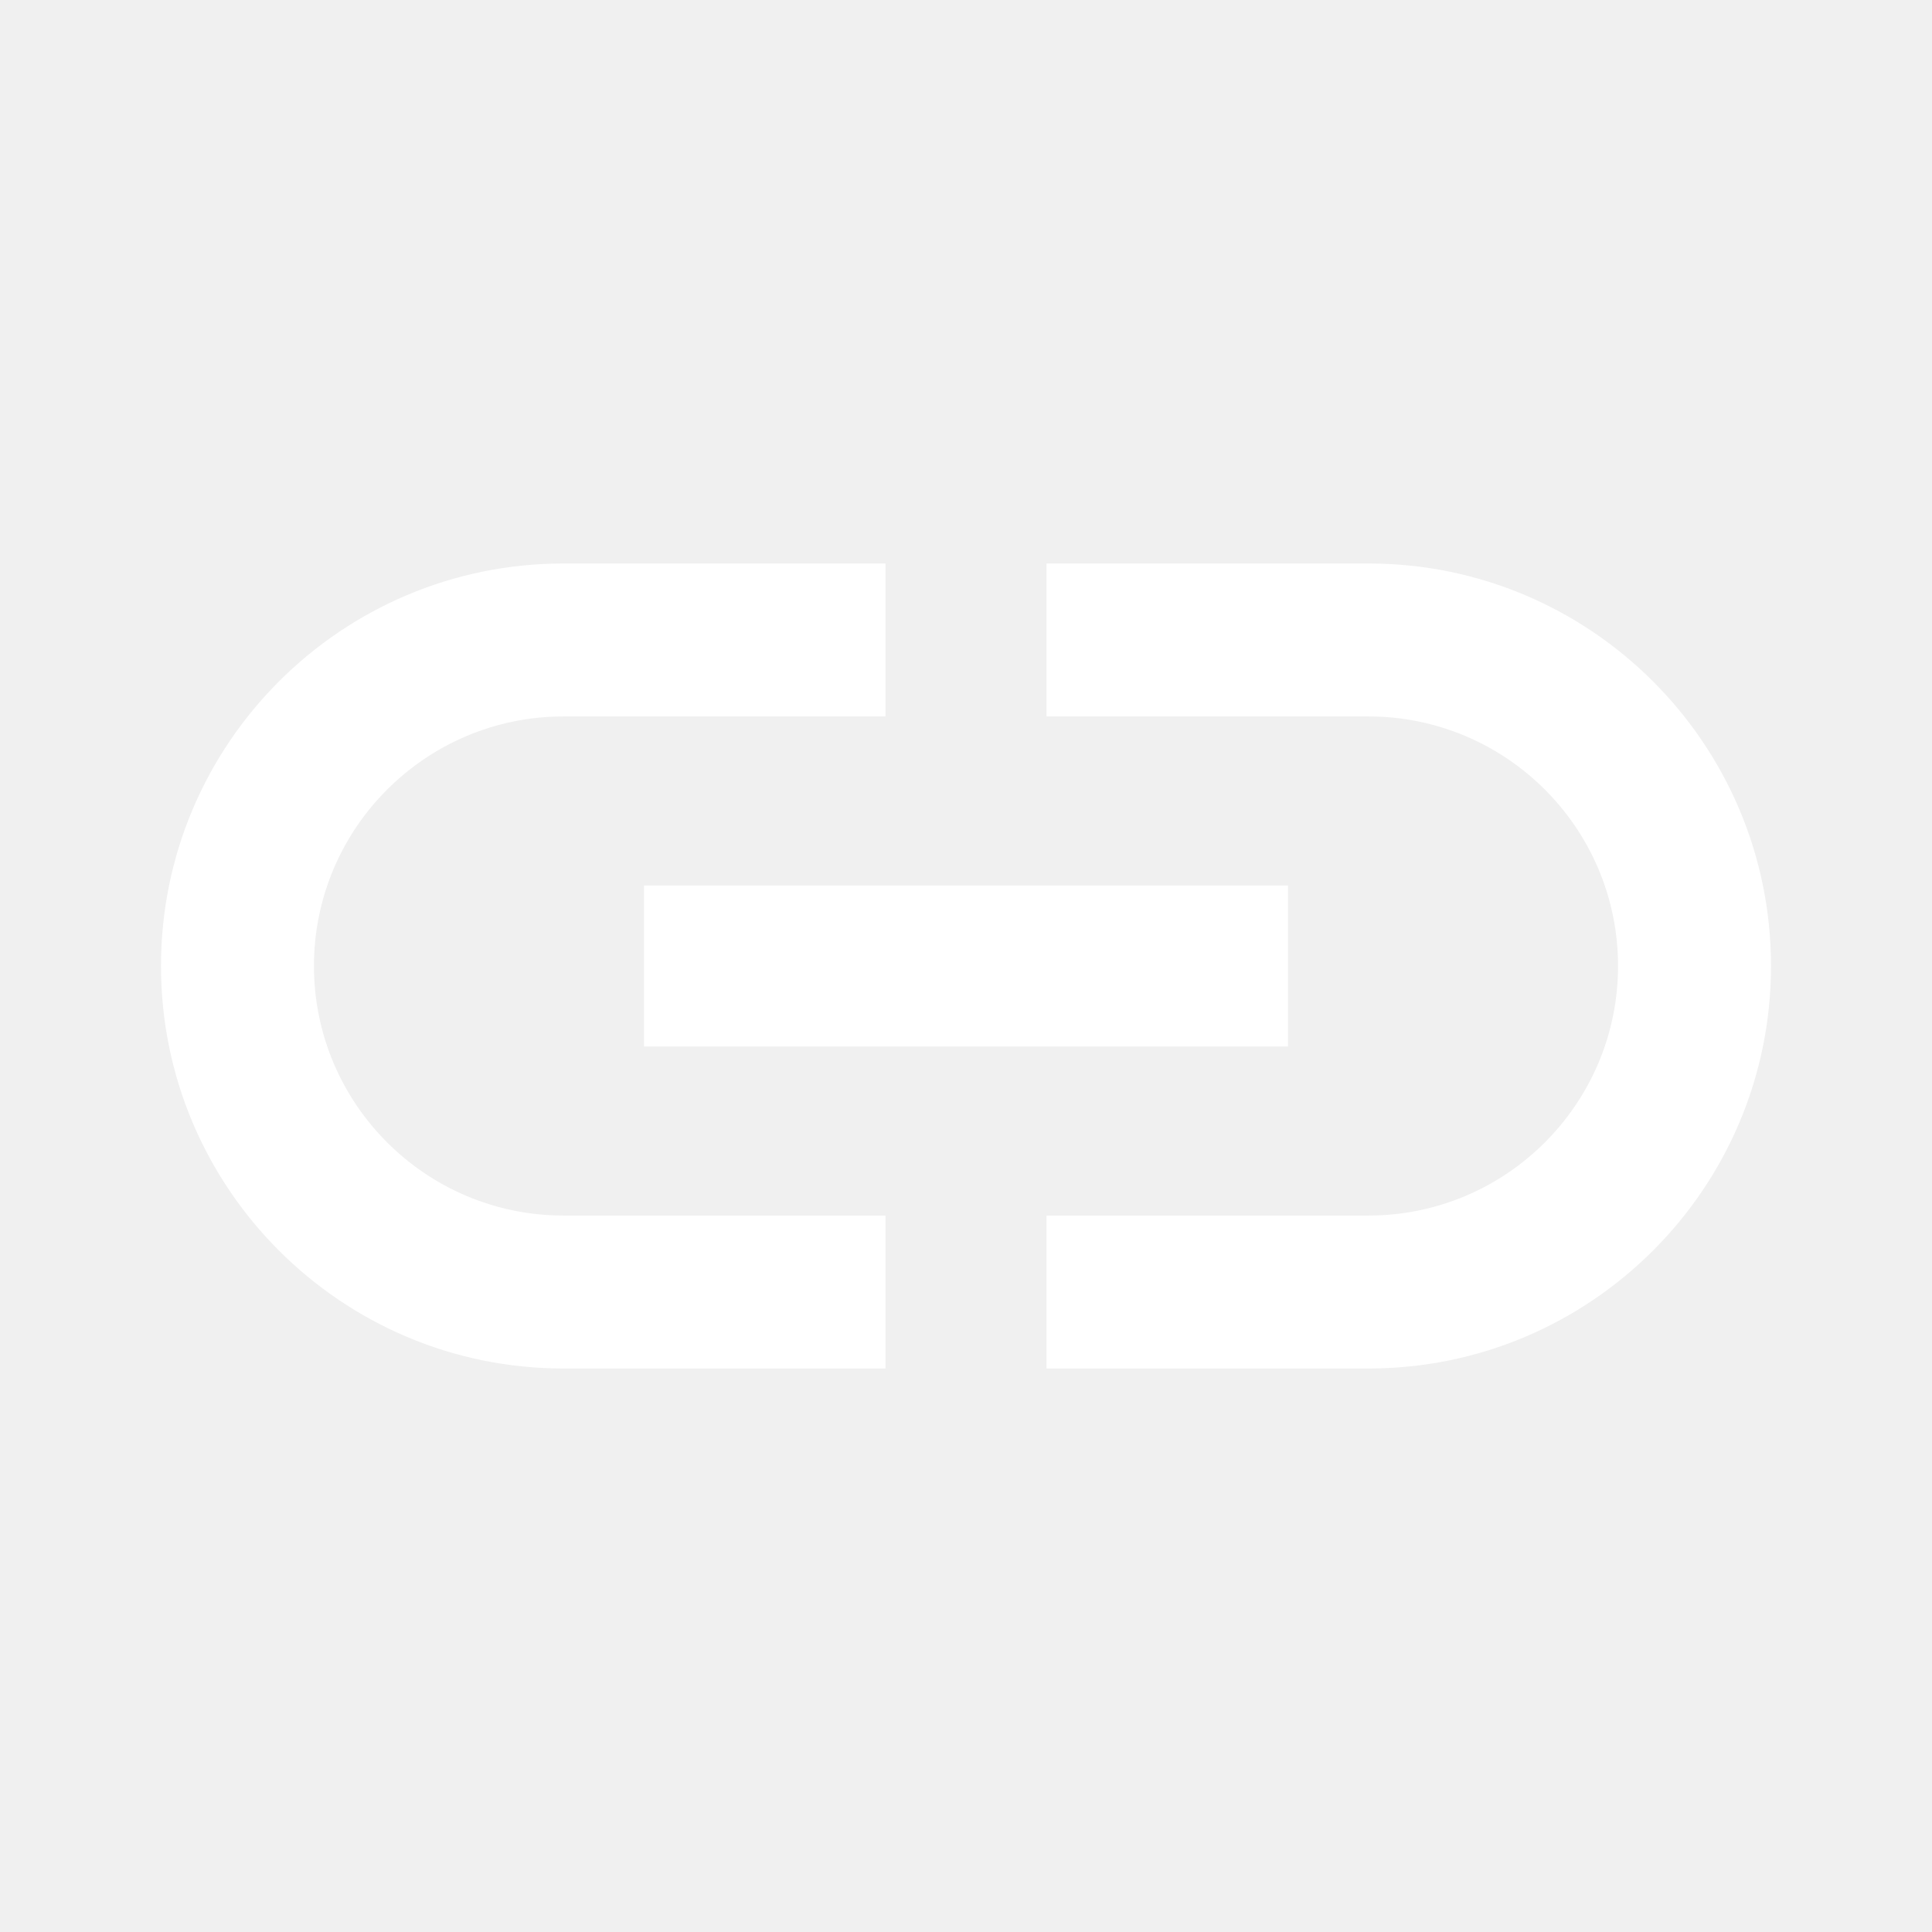
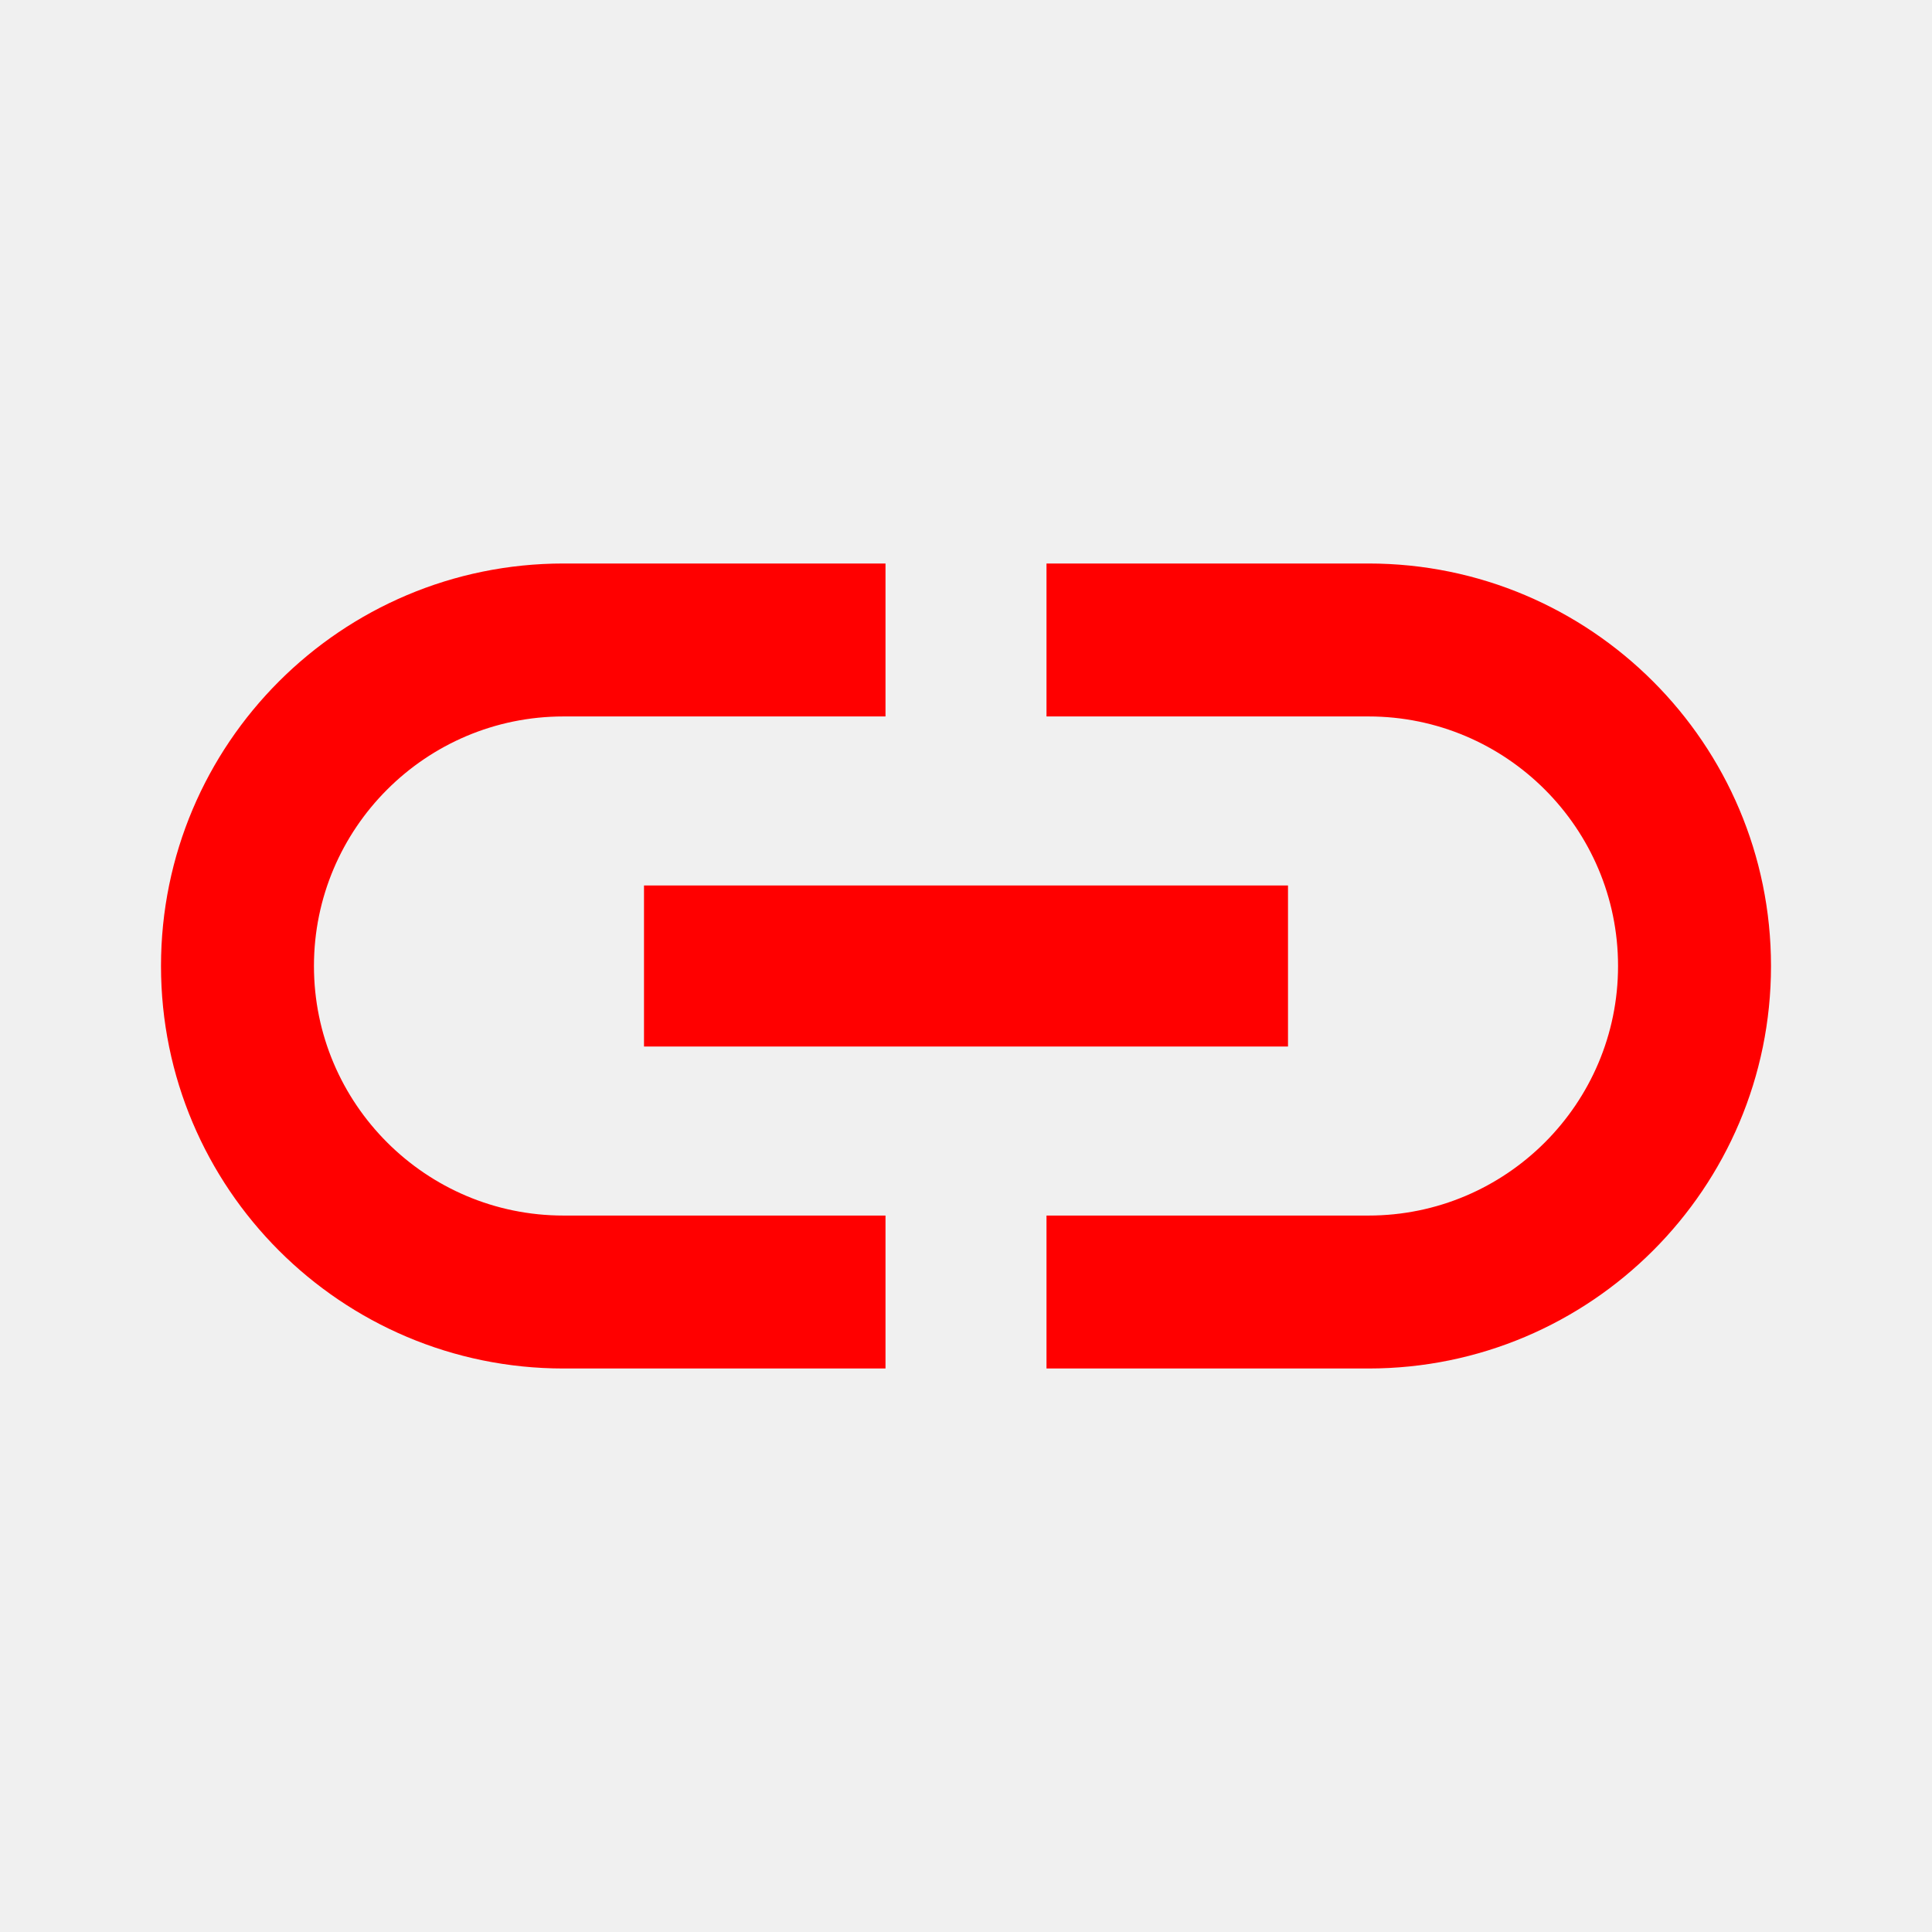
<svg xmlns="http://www.w3.org/2000/svg" width="48" height="48" viewBox="0 0 48 48" fill="none">
-   <path d="M7.8 24C7.8 20.58 10.58 17.8 14 17.8H22V14H14C8.48 14 4 18.48 4 24C4 29.52 8.48 34 14 34H22V30.2H14C10.58 30.2 7.8 27.42 7.8 24ZM16 26H32V22H16V26ZM34 14H26V17.8H34C37.42 17.8 40.2 20.58 40.2 24C40.2 27.42 37.42 30.2 34 30.2H26V34H34C39.52 34 44 29.52 44 24C44 18.48 39.52 14 34 14Z" fill="white" />
+   <path d="M7.8 24C7.8 20.58 10.58 17.8 14 17.8H22V14H14C8.48 14 4 18.48 4 24C4 29.52 8.48 34 14 34H22V30.2H14C10.58 30.2 7.8 27.42 7.8 24ZM16 26H32V22H16V26ZM34 14H26V17.8H34C37.42 17.8 40.2 20.58 40.2 24C40.2 27.42 37.42 30.2 34 30.2H26V34H34C39.52 34 44 29.52 44 24C44 18.48 39.52 14 34 14Z" fill="red" />
</svg>
